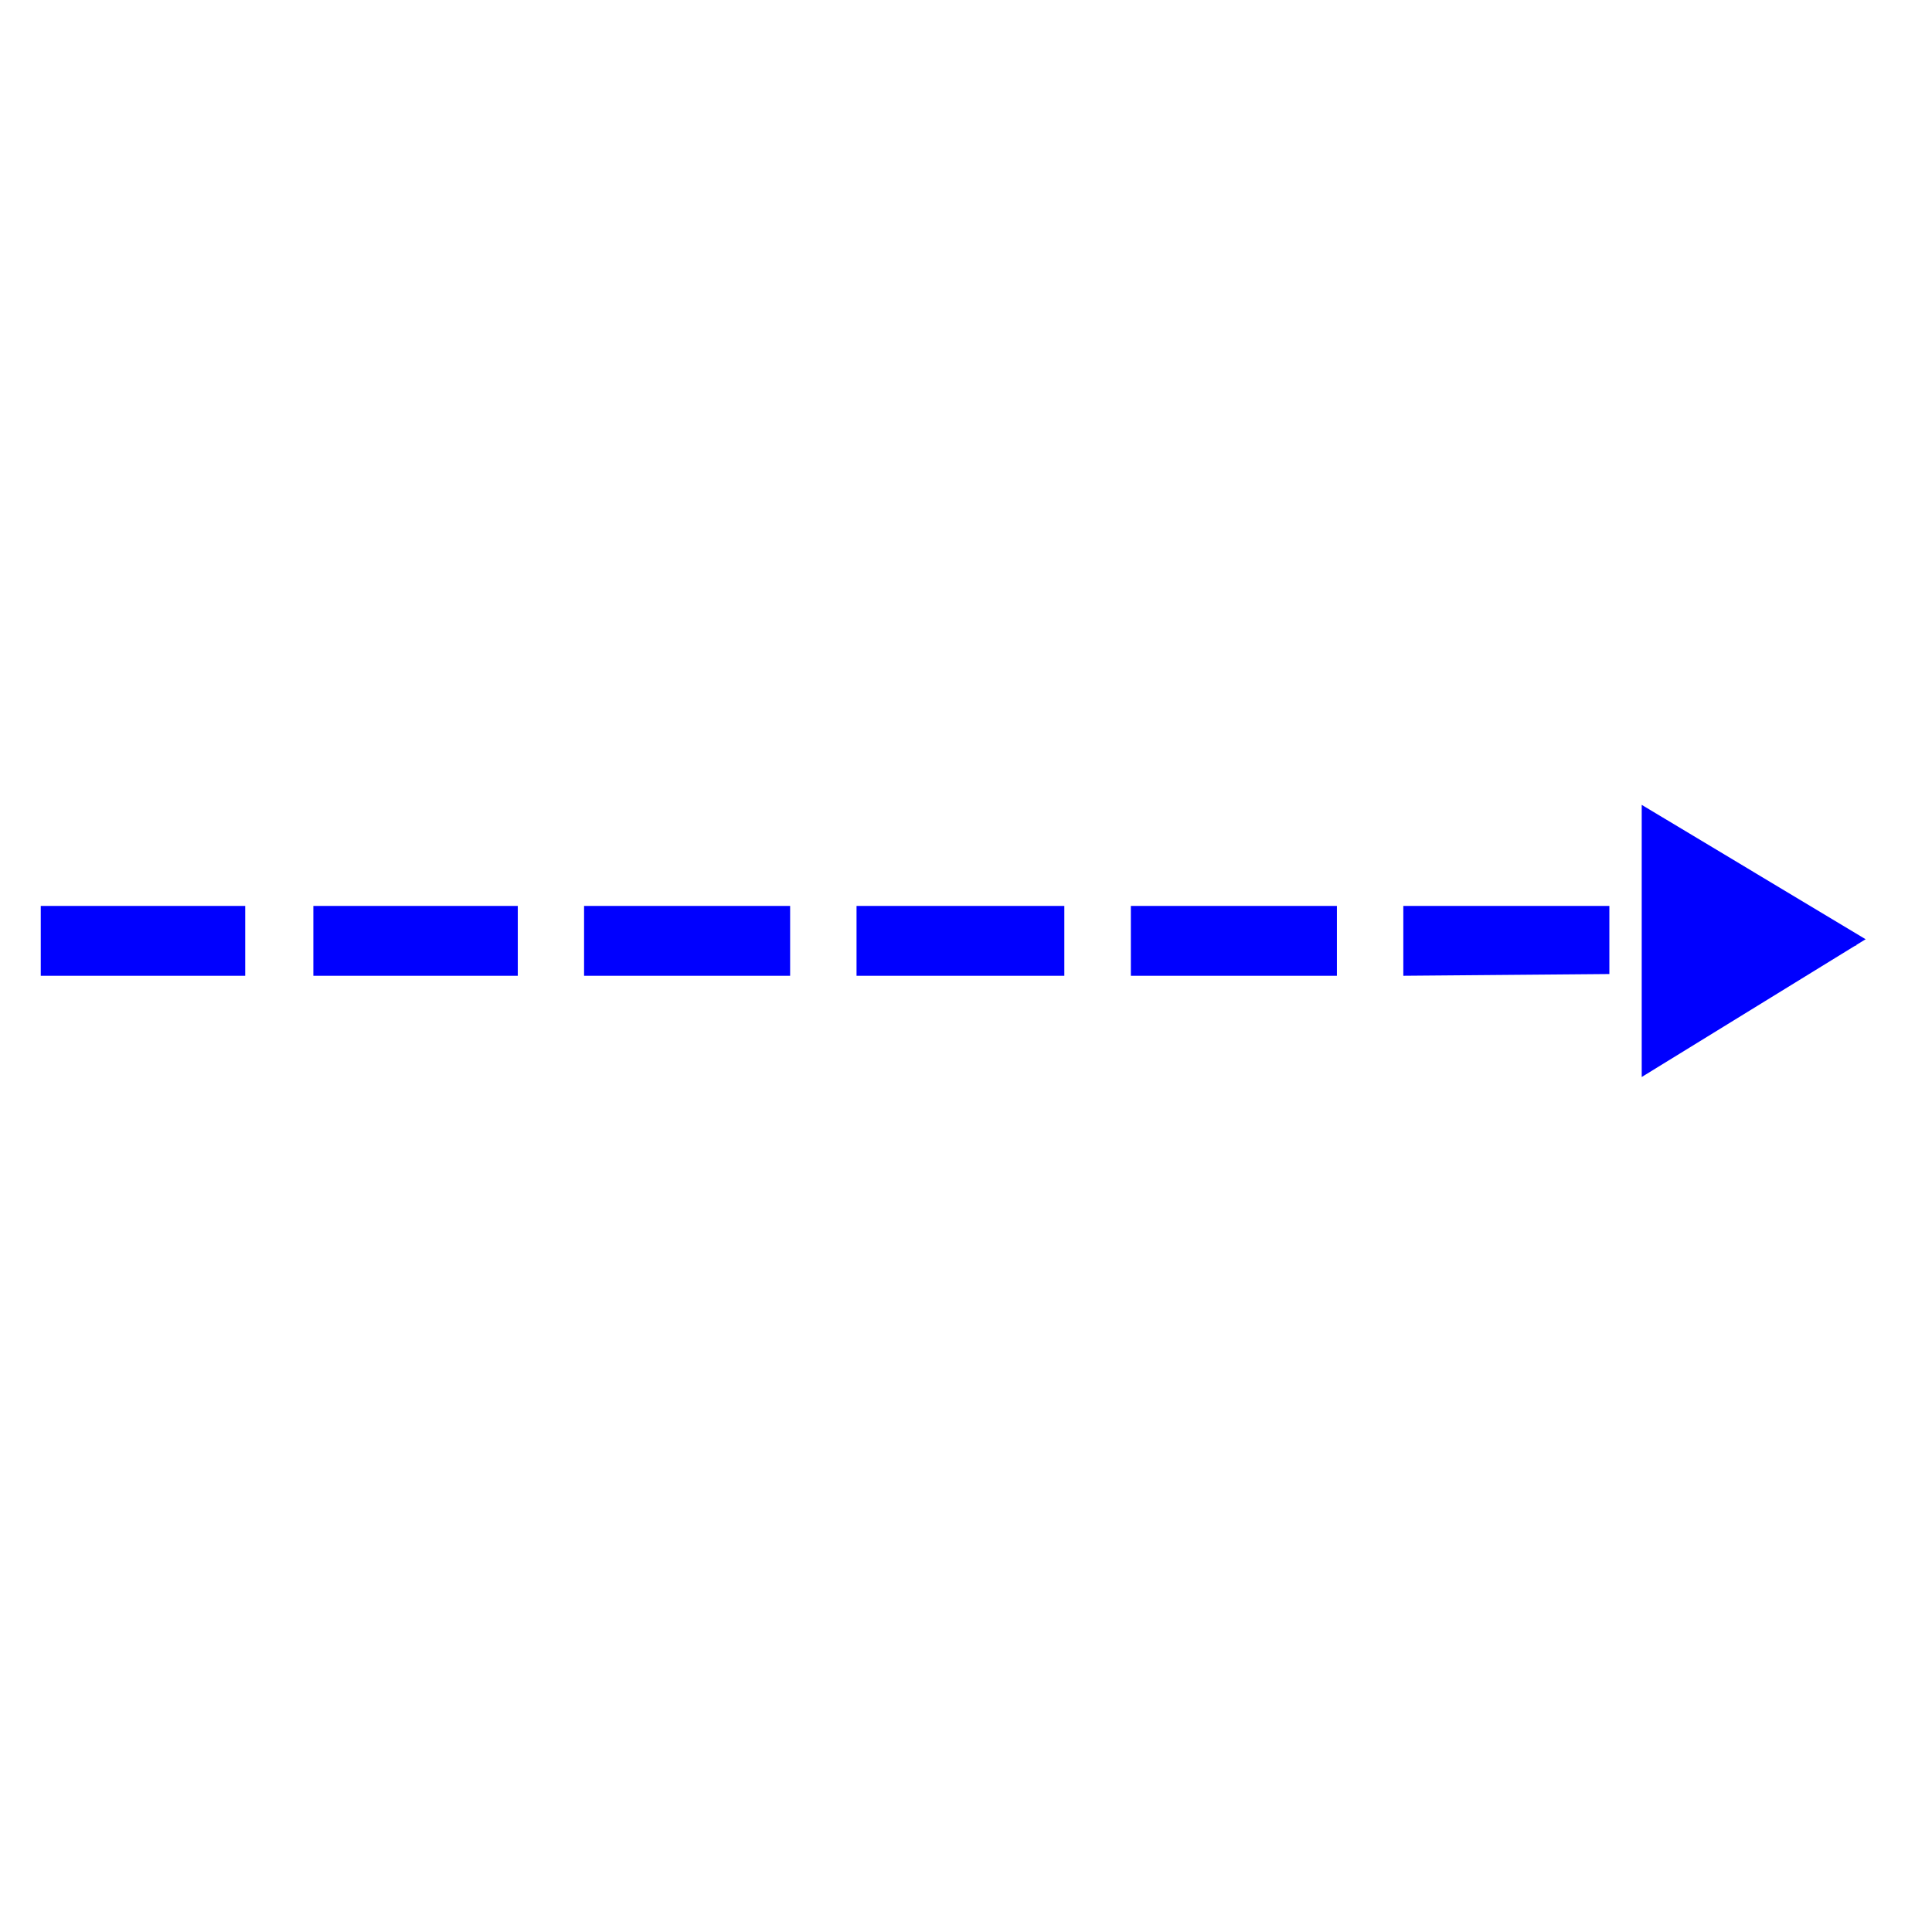
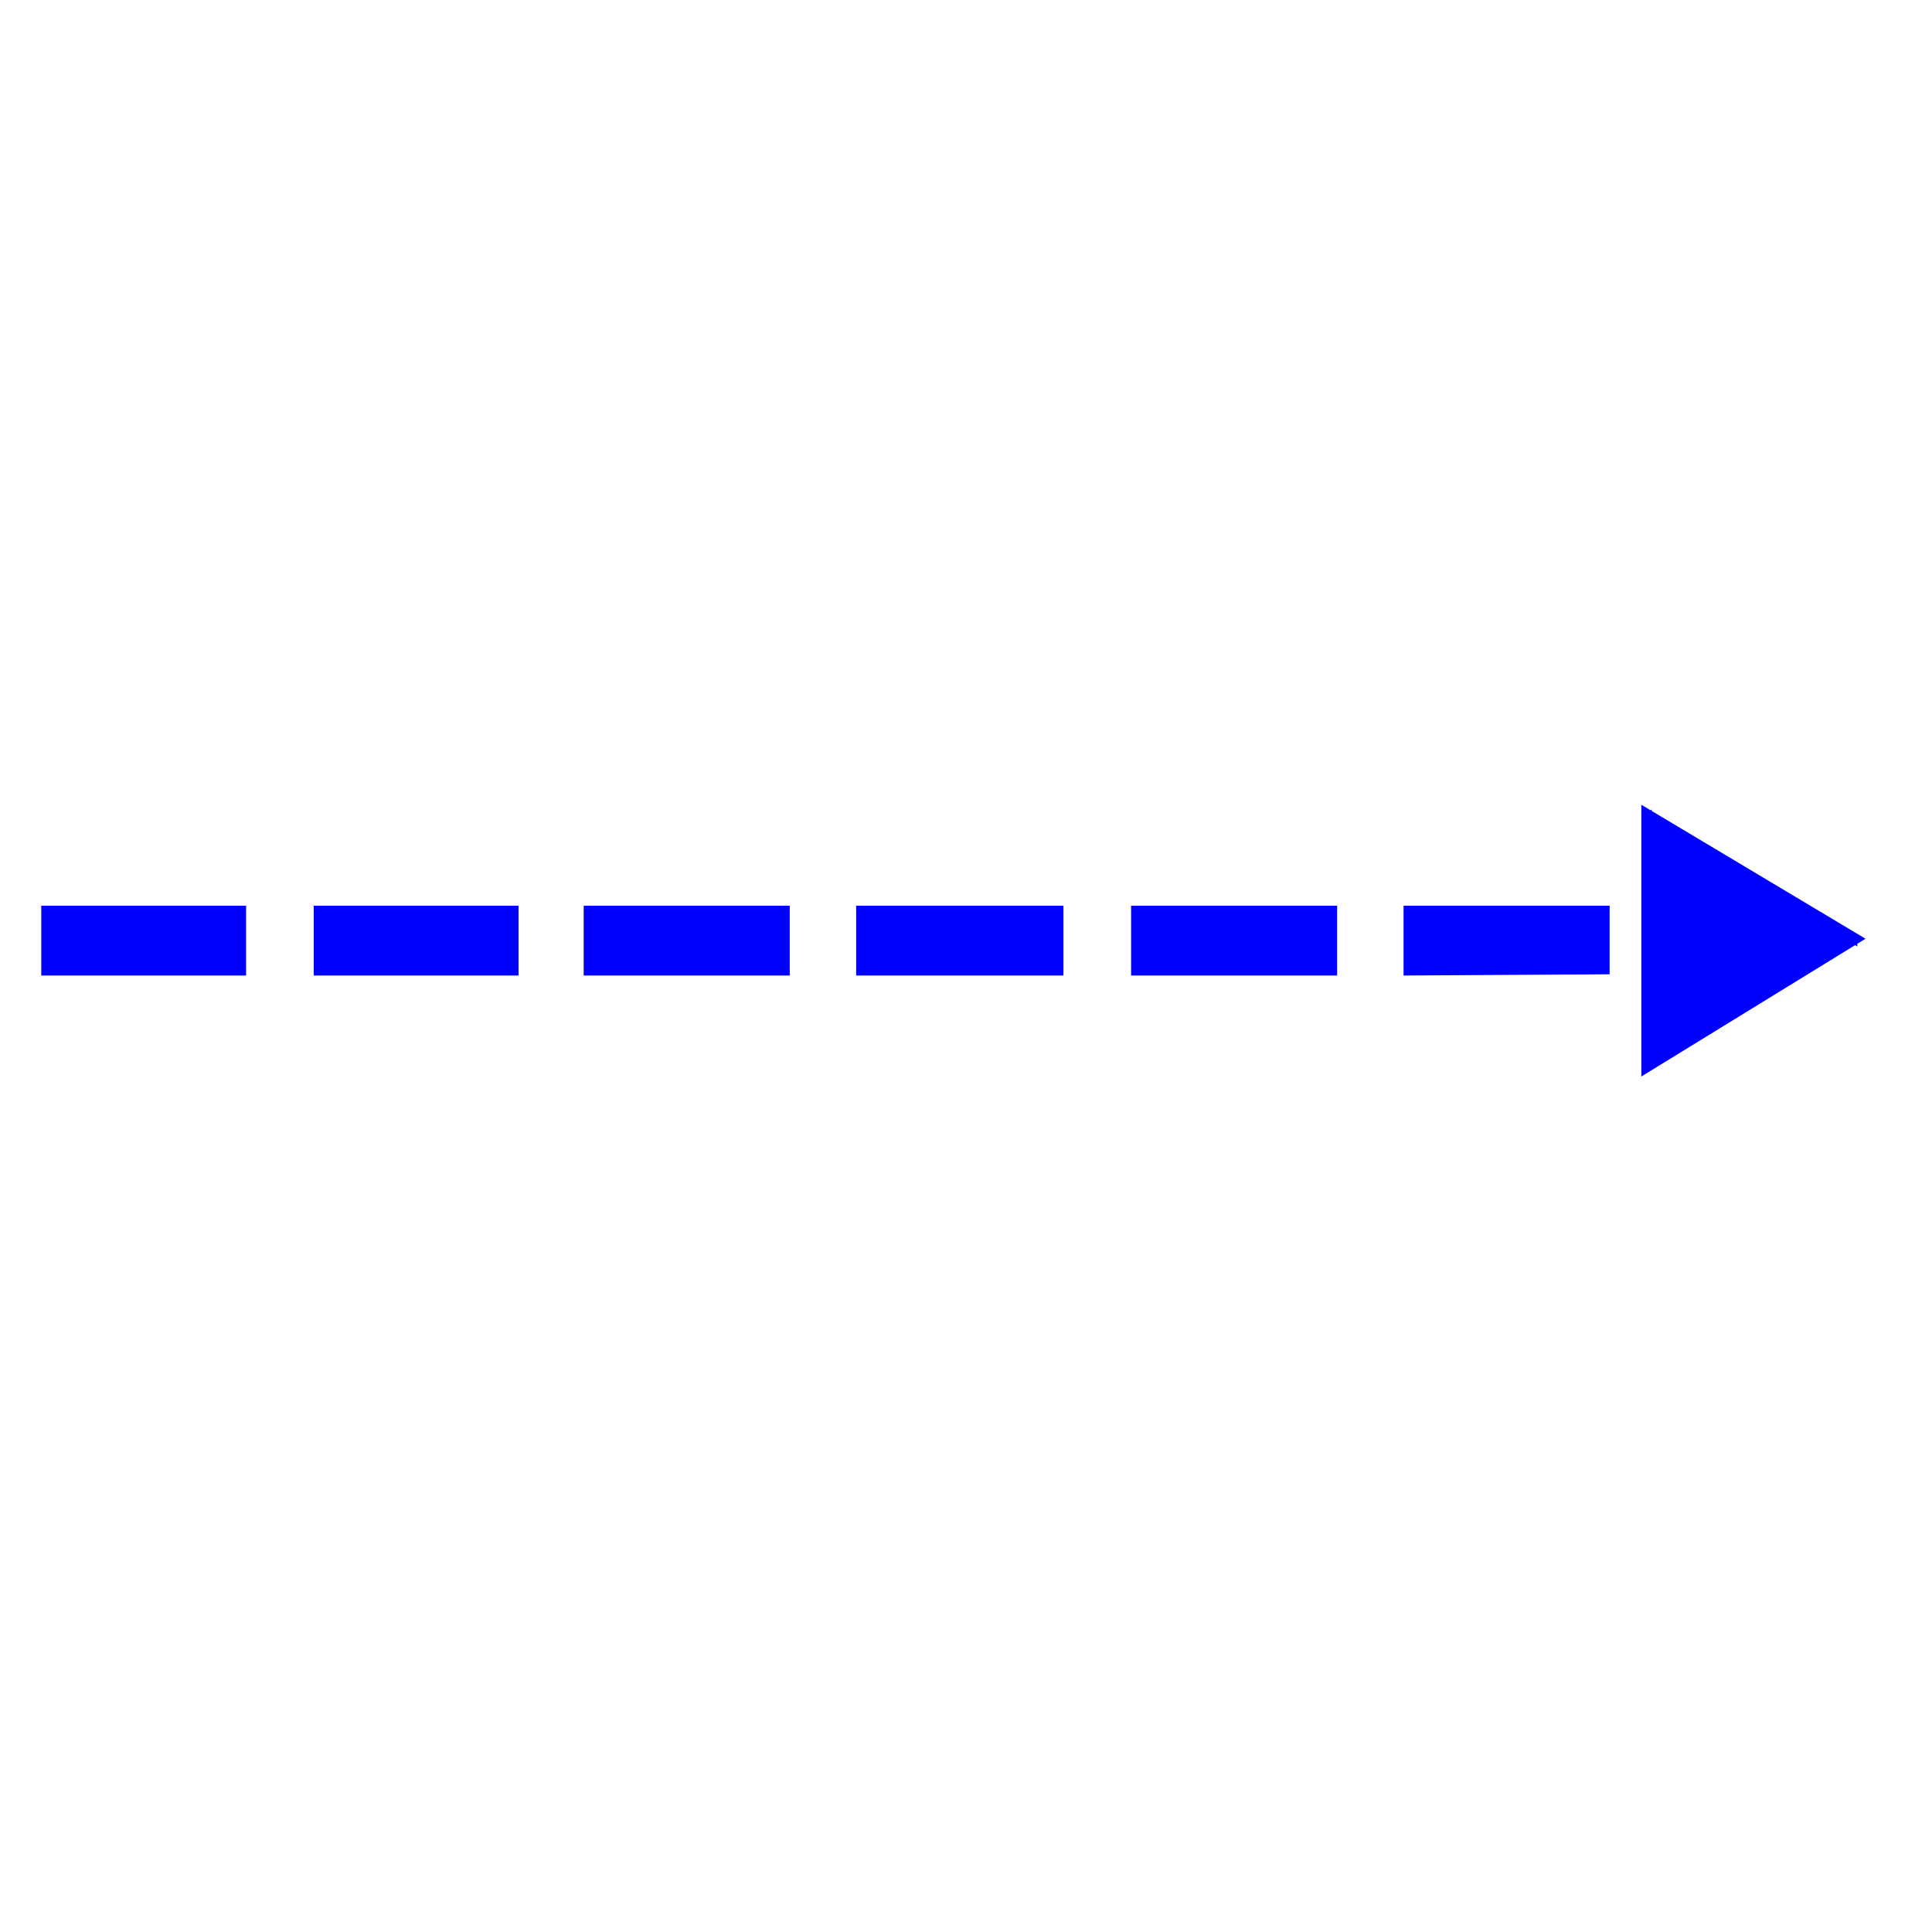
<svg xmlns="http://www.w3.org/2000/svg" version="1.1" id="Layer_1" x="0px" y="0px" viewBox="0 0 156 156" style="enable-background:new 0 0 156 156;" xml:space="preserve">
  <style type="text/css">
	.st0{fill:#0000FF;stroke:#0000FF;stroke-width:0.138;stroke-miterlimit:10;}
	.st1{fill:#0000FF;}
</style>
-   <g id="MasterSlide_1_Standard">
-     <g id="Drawing_1">
-       <path class="st0" d="M3.36,73.22h16.37v5.5H3.36V73.22z M25.37,73.22h16.37v5.5H25.37V73.22z M47.23,73.22h16.5v5.5h-16.5V73.22z     M69.23,73.22h16.64v5.5H69.23V73.22z M91.38,73.22h16.5v5.5h-16.5V73.22z M113.38,73.22h16.5v5.36l-16.5,0.14V73.22z" />
-       <path class="st1" d="M132.91,65.52l17.05,10.31l-17.05,10.45V65.52z" />
-       <path class="st0" d="M132.63,65.11l17.88,10.73l-17.88,11V65.11z M133.18,86.29l-0.41-0.28l17.05-10.31v0.55L132.77,65.8    l0.41-0.28V86.29z" />
-     </g>
-   </g>
+   <path class="st0" d="M3.4,73.2h16.4v5.5H3.4V73.2z M25.4,73.2h16.4v5.5H25.4V73.2z M47.2,73.2h16.5v5.5H47.2V73.2z M69.2,73.2h16.6  v5.5H69.2V73.2z M91.4,73.2h16.5v5.5H91.4V73.2z M113.4,73.2h16.5v5.4l-16.5,0.1C113.4,78.7,113.4,73.2,113.4,73.2z" />
+   <path class="st1" d="M132.9,65.5L150,75.8l-17.1,10.4V65.5z" />
+   <path class="st0" d="M132.6,65.1l17.9,10.7l-17.9,11V65.1z M133.2,86.3l-0.4-0.3l17.1-10.3v0.6l-17-10.5l0.4-0.3L133.2,86.3  L133.2,86.3z" />
</svg>
